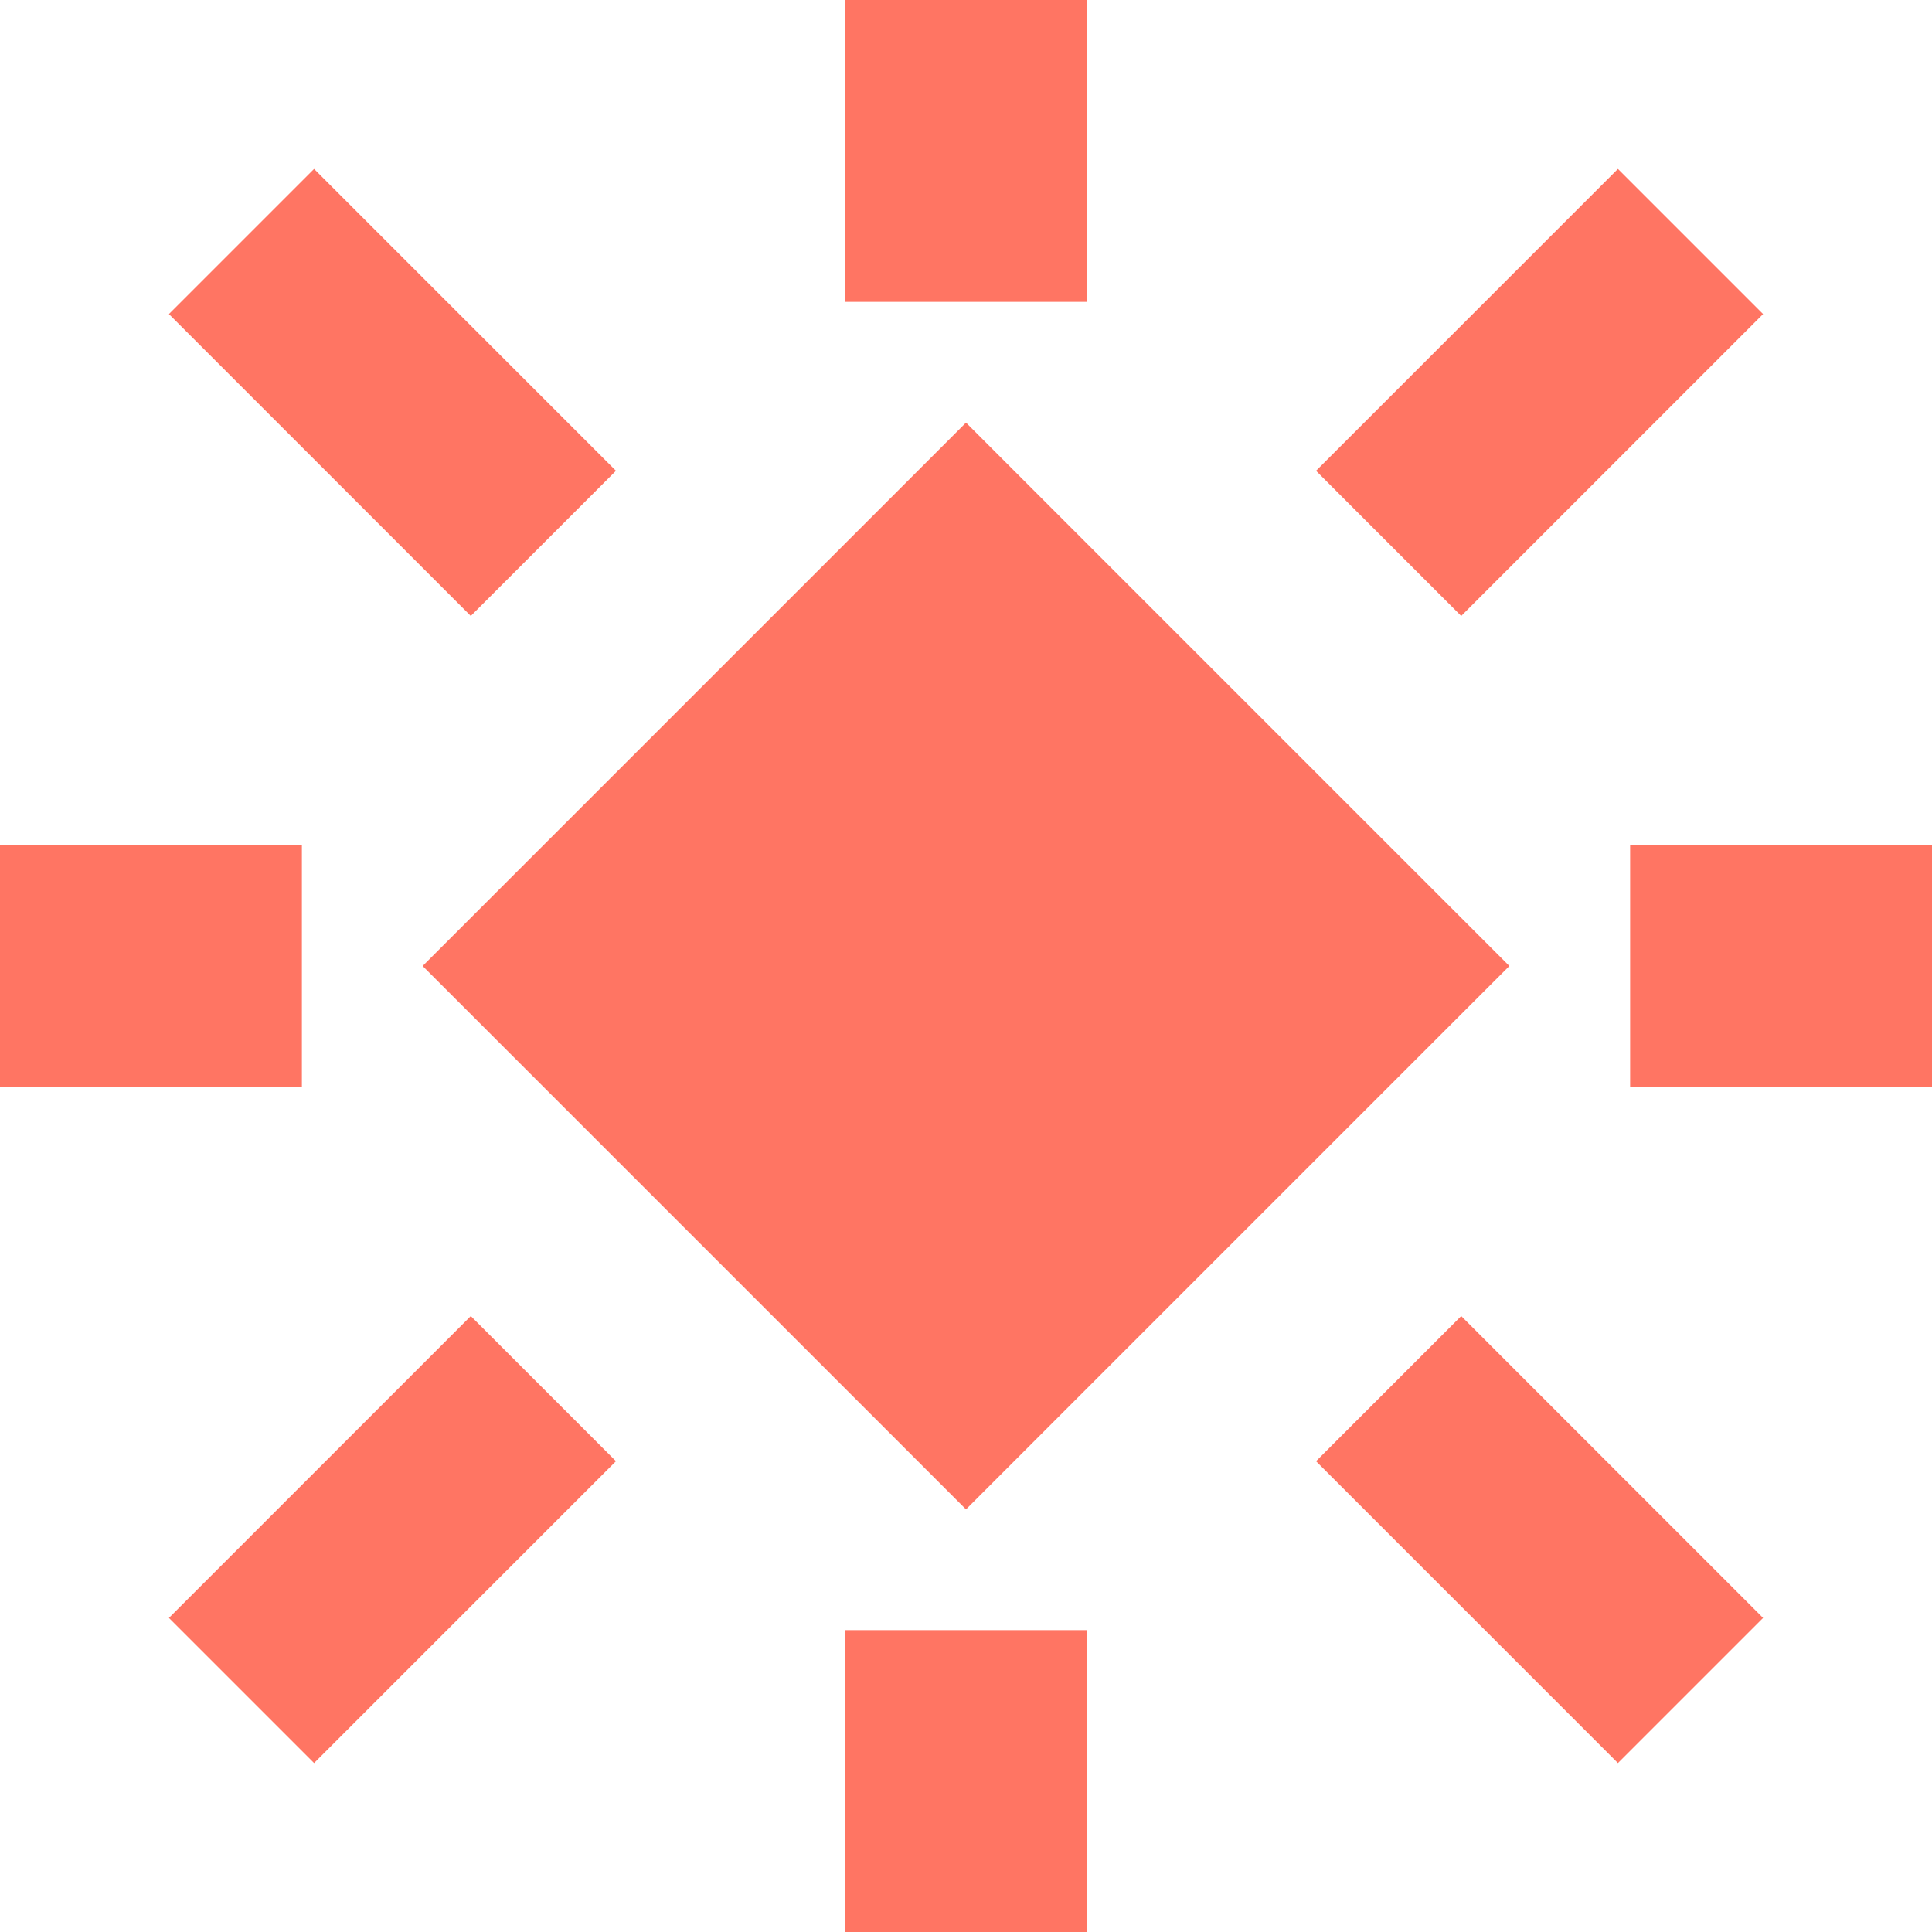
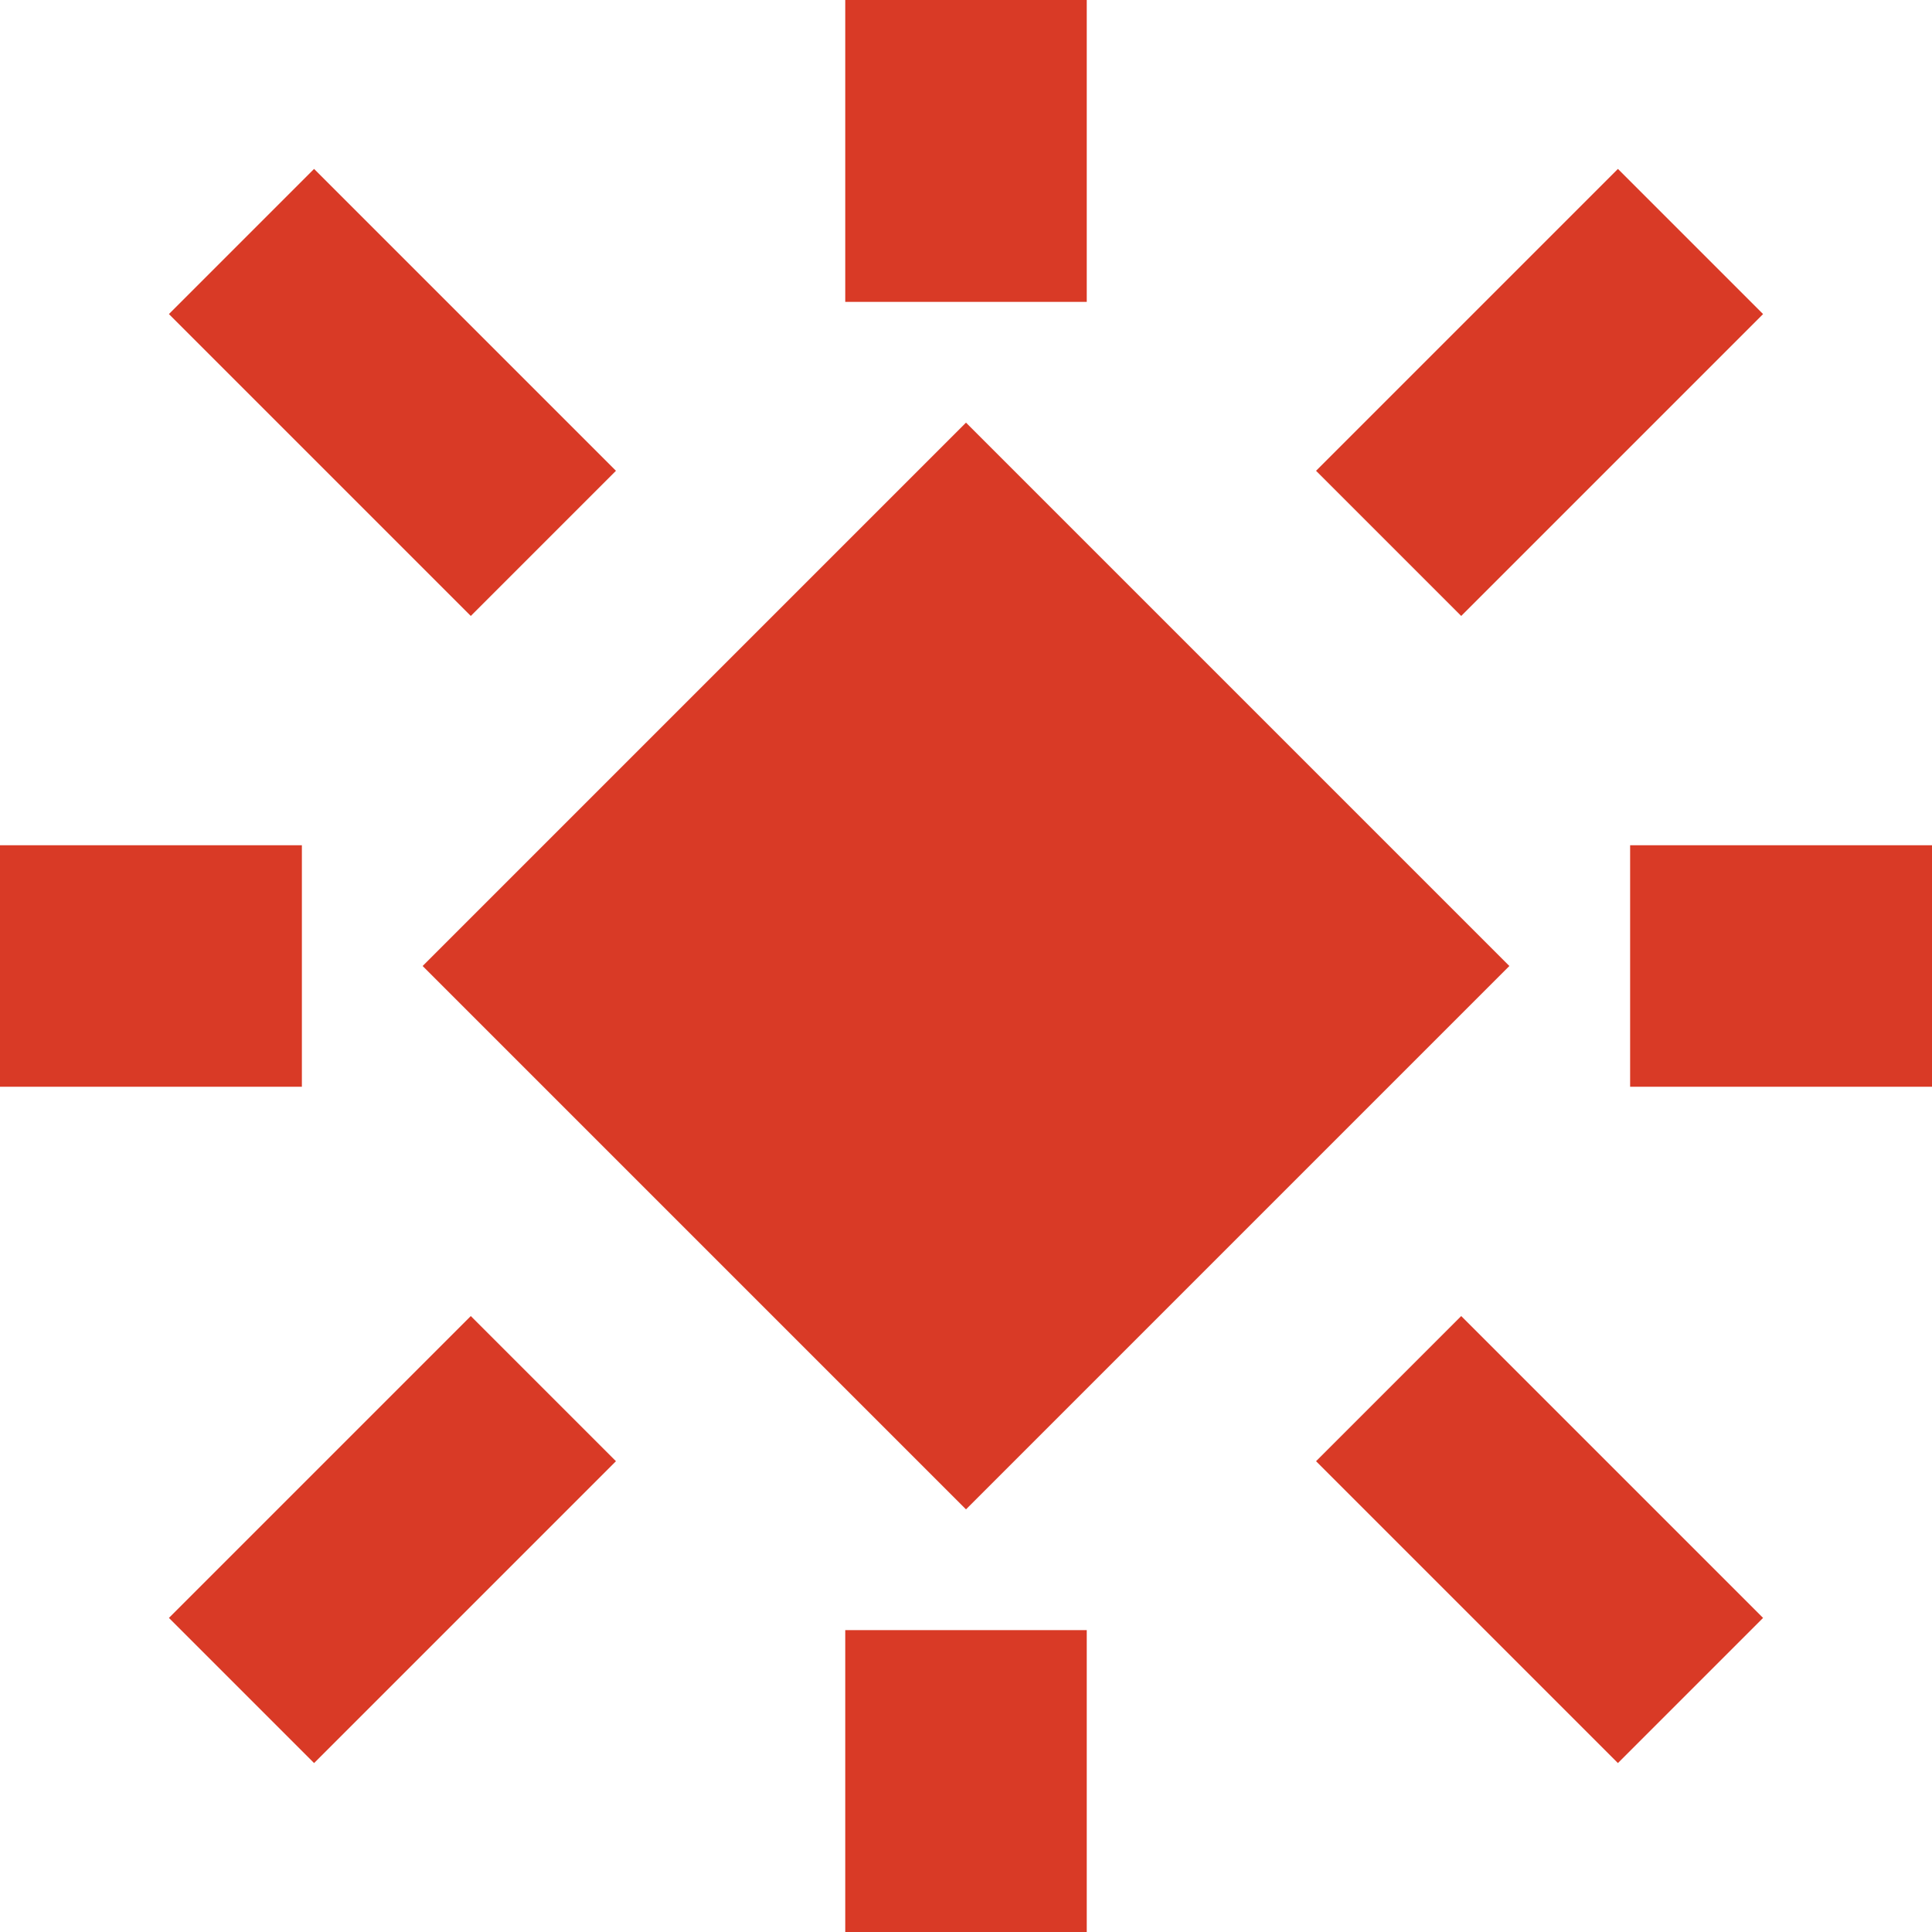
- <svg xmlns="http://www.w3.org/2000/svg" viewBox="0 0 32 32" fill="#ff7563" stroke="#ff7563" stroke-linecap="butt">
+ <svg xmlns="http://www.w3.org/2000/svg" viewBox="0 0 32 32" fill="#d93a26" stroke="#d93a26" stroke-linecap="butt">
  <polygon stroke="none" points="16,7 25,16 16,25 7,16" />
  <rect stroke="none" x="14" y="0" width="4" height="5" />
  <rect stroke="none" x="14" y="27" width="4" height="5" />
  <rect stroke="none" x="0" y="14" width="5" height="4" />
  <rect stroke="none" x="27" y="14" width="5" height="4" />
  <line x1="4" y1="4" x2="9" y2="9" stroke-width="3.4" />
  <line x1="28" y1="4" x2="23" y2="9" stroke-width="3.4" />
  <line x1="4" y1="28" x2="9" y2="23" stroke-width="3.4" />
  <line x1="28" y1="28" x2="23" y2="23" stroke-width="3.4" />
</svg>
